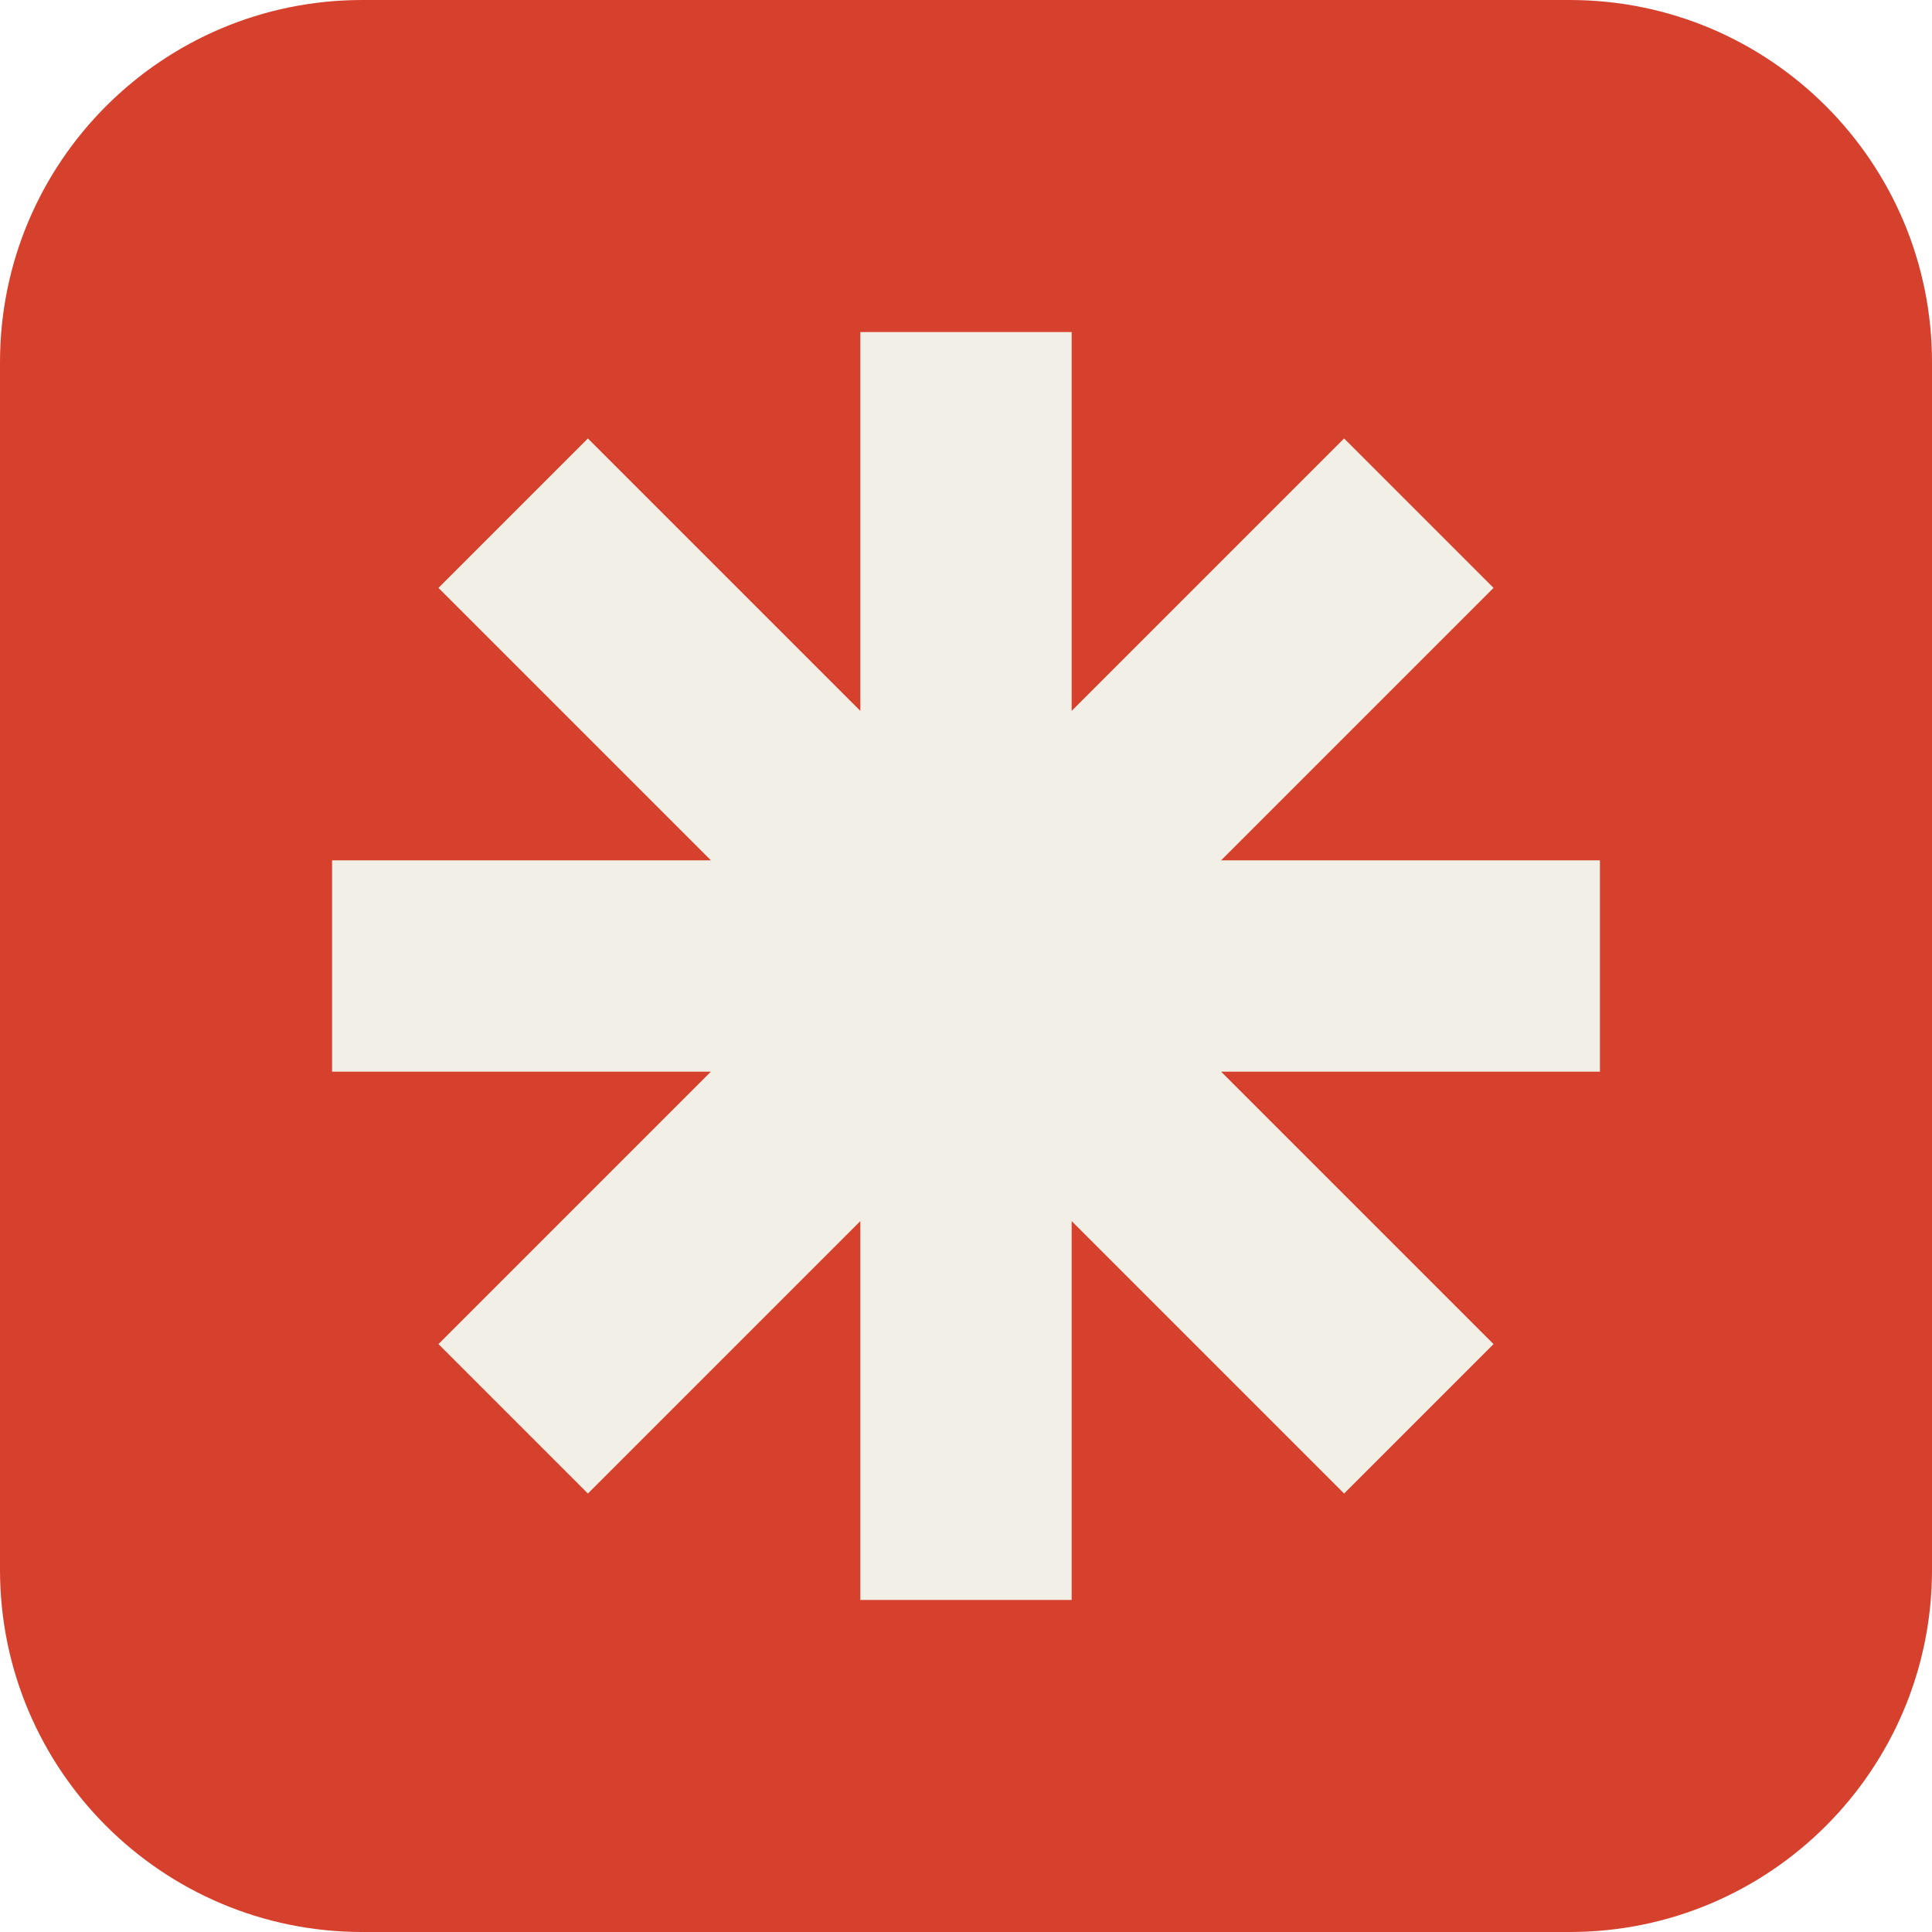
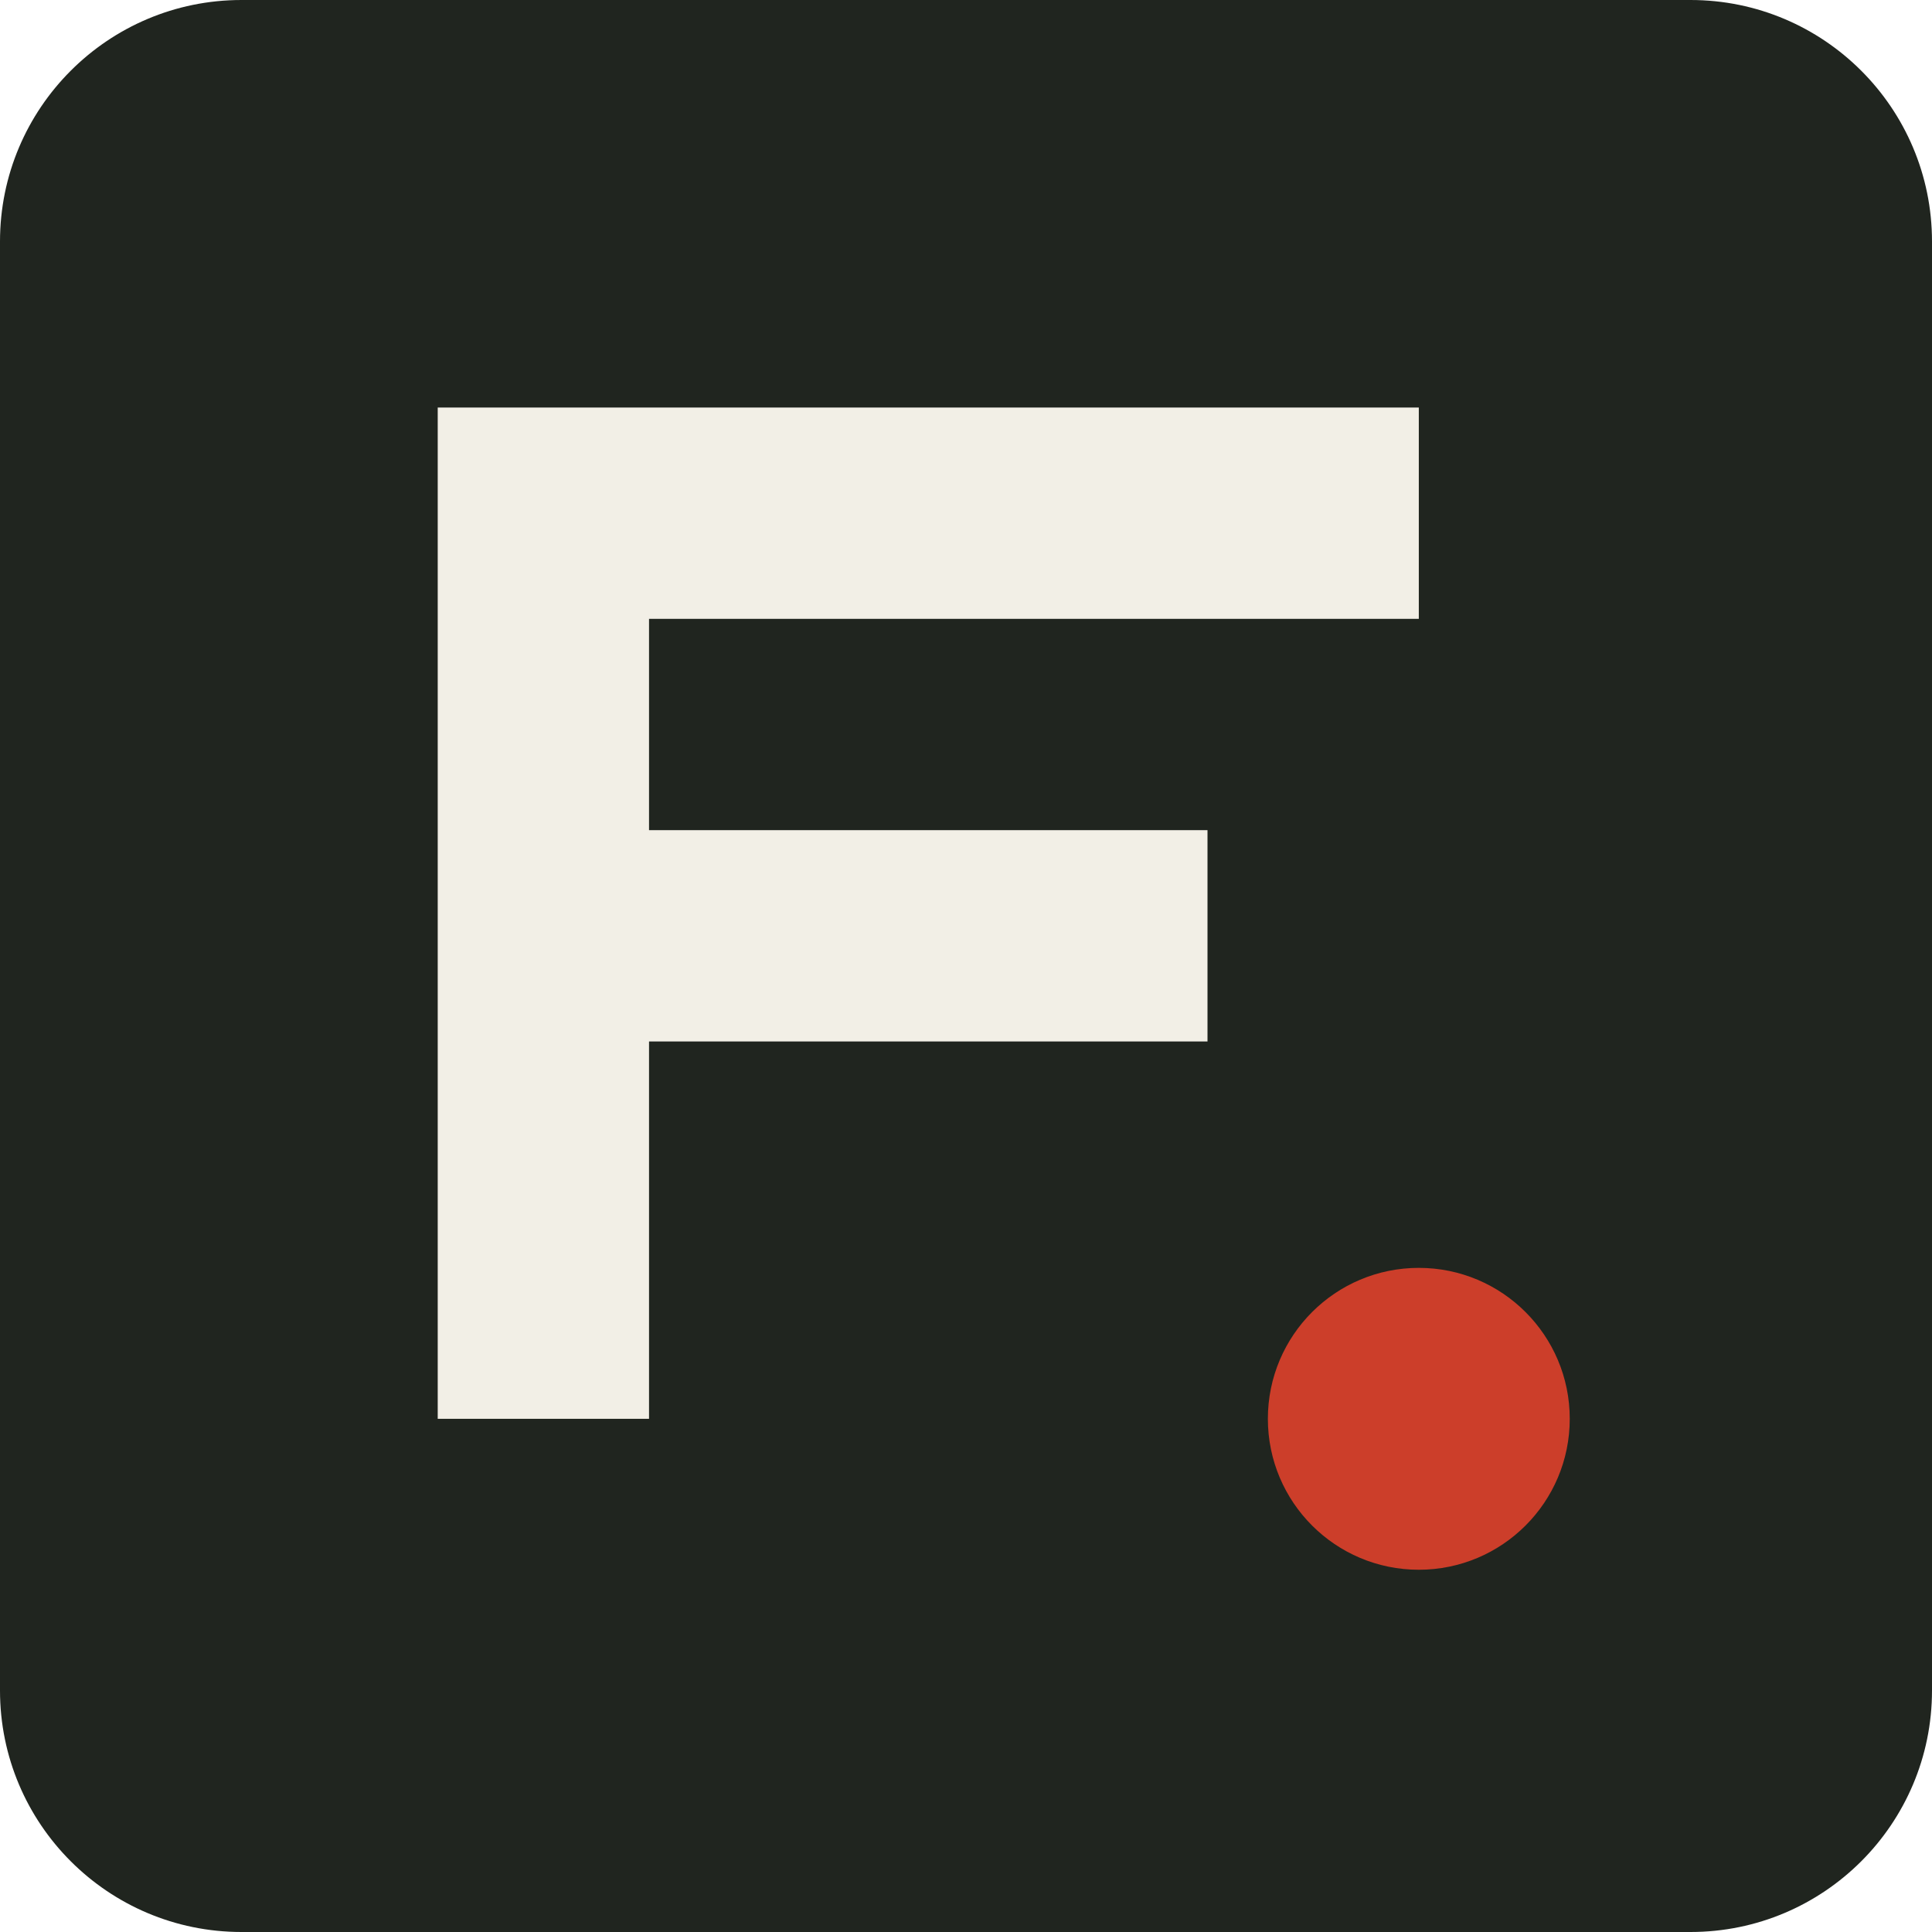
<svg xmlns="http://www.w3.org/2000/svg" viewBox="0 0 64 64">
-   <rect width="64" height="64" rx="12" fill="#d6412e" />
-   <g stroke="#f2efe6" stroke-width="7">
-     <path d="M32 11v42M11 32h42M17 17l30 30M17 47l30-30" />
-   </g>
+   <rect width="64" height="64" rx="8" fill="#20251f" />
+   <path d="M18 47V17h29M18 31h22" fill="none" stroke="#f2efe6" stroke-width="7" />
+   <circle cx="47" cy="47" r="5" fill="#cc3e2a" />
</svg>
